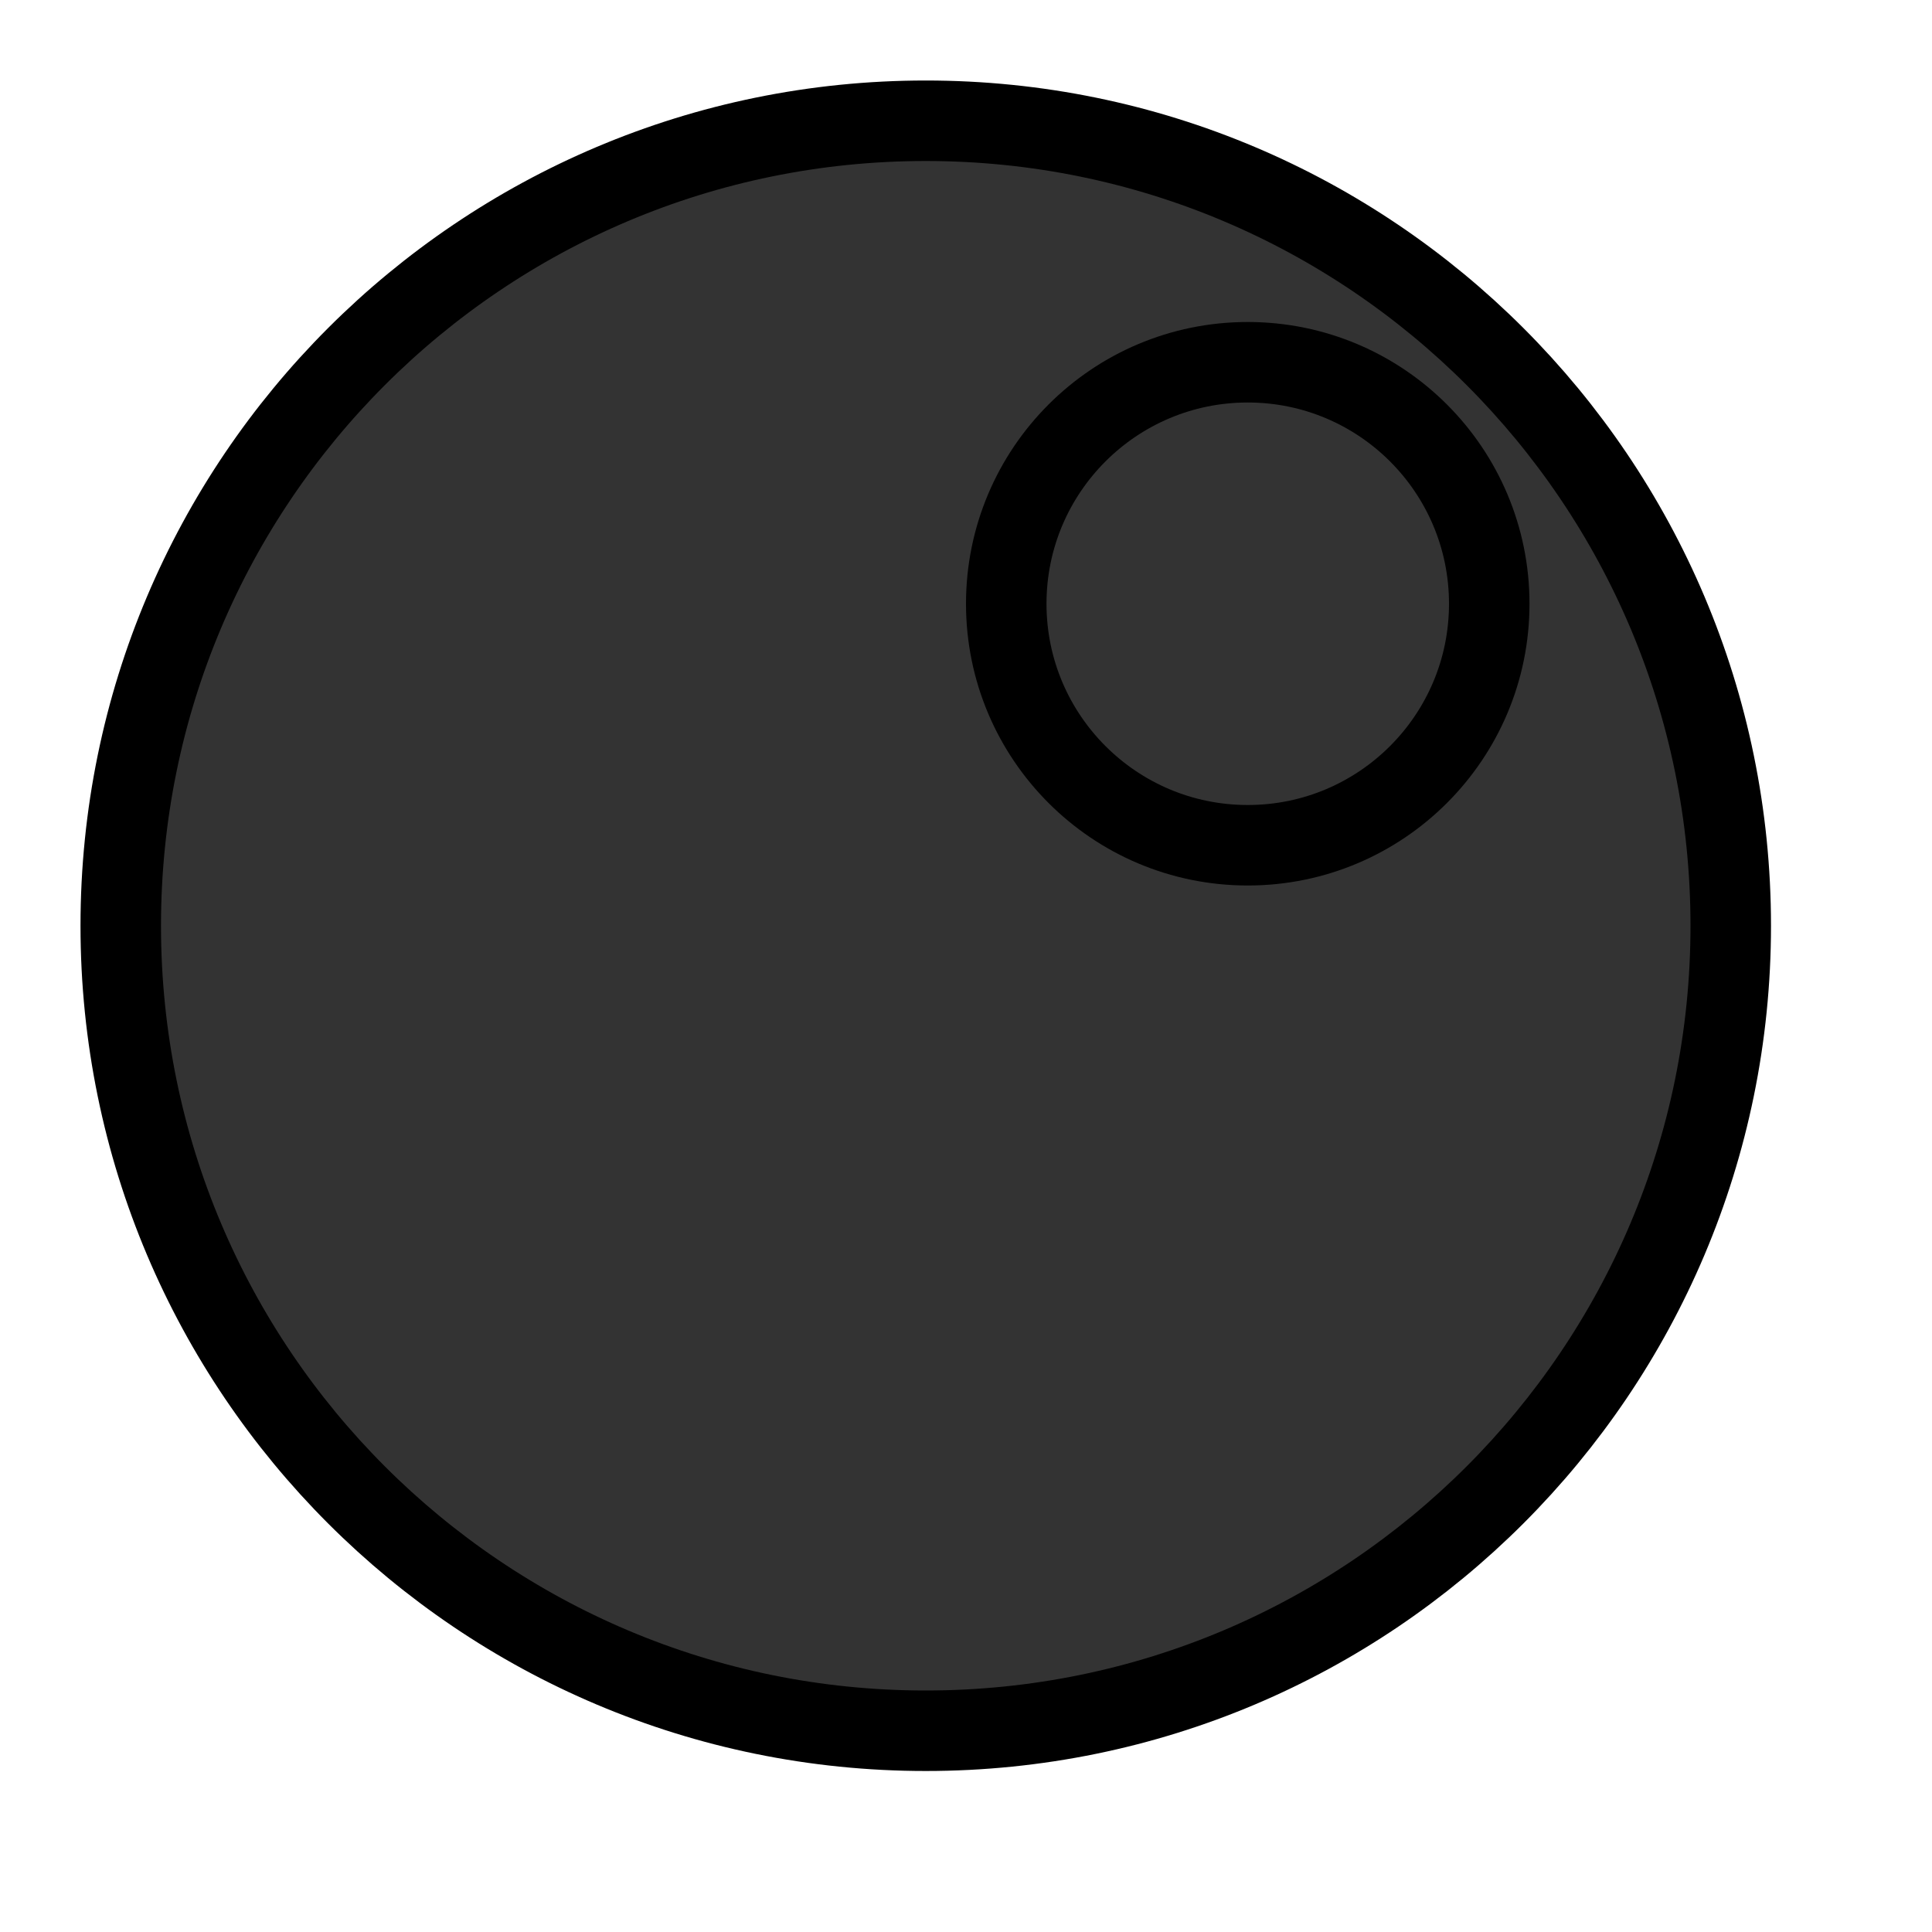
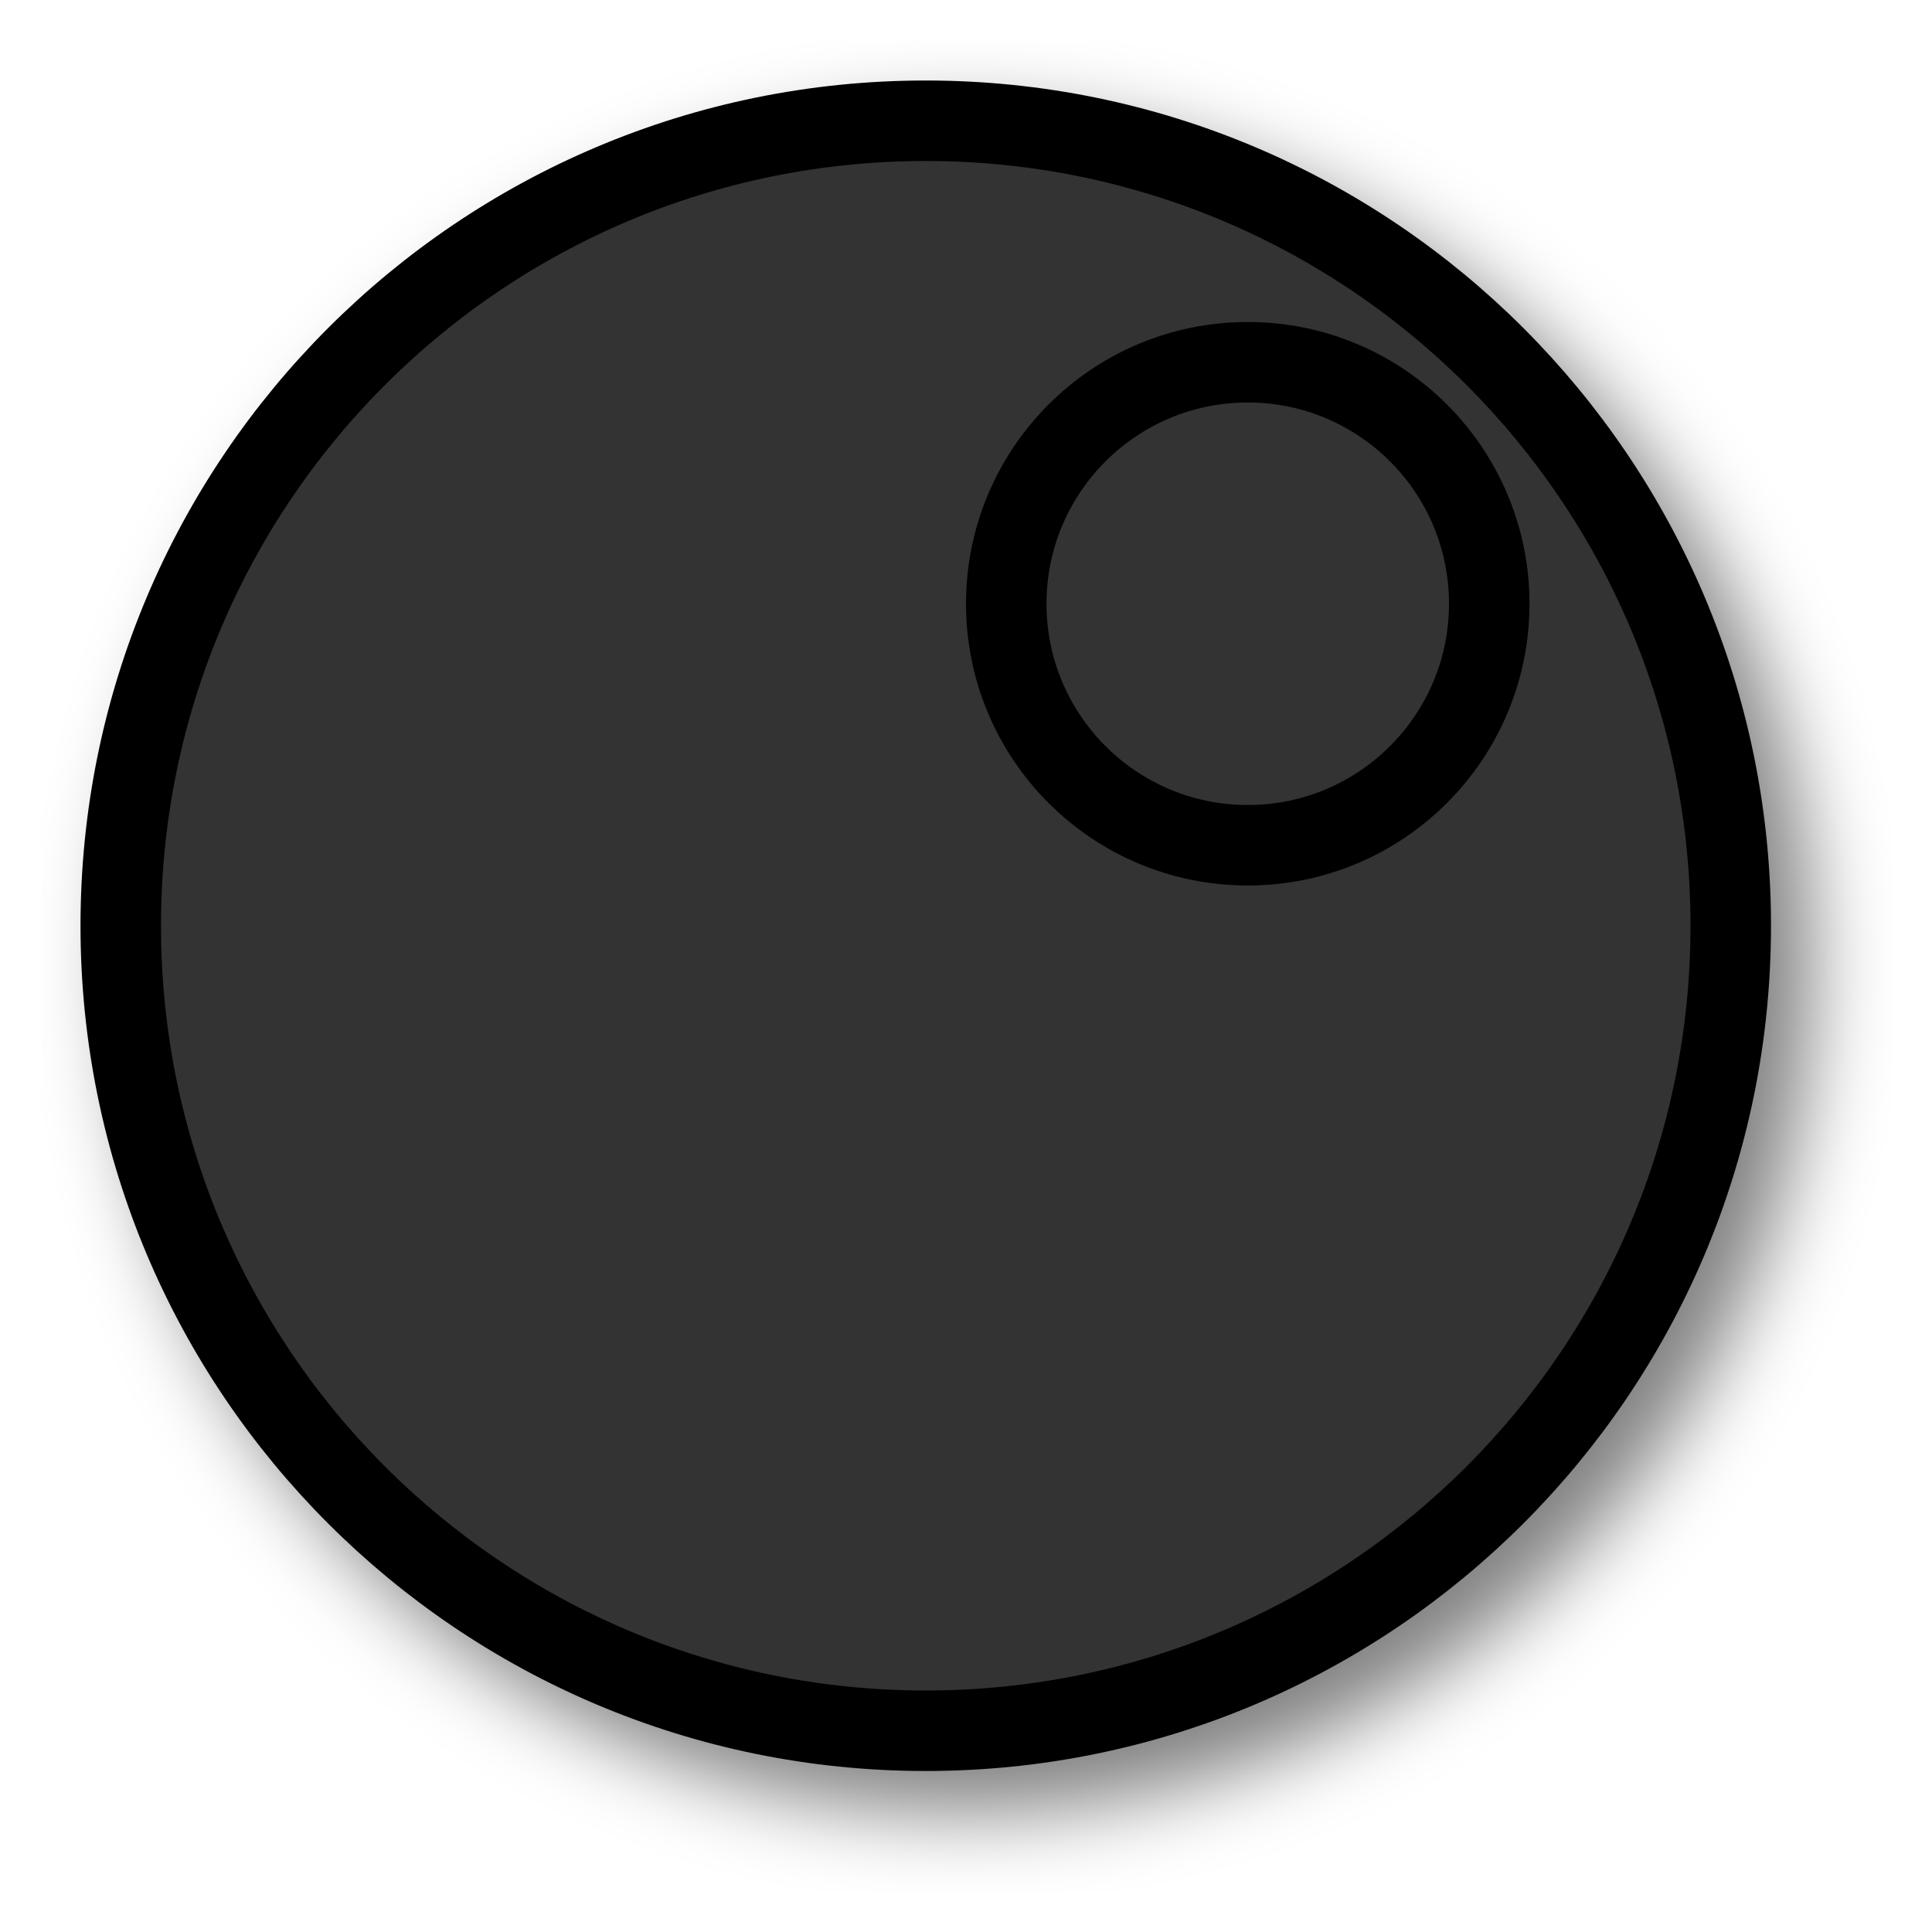
<svg xmlns="http://www.w3.org/2000/svg" version="1.1" xml:space="preserve" id="icon" width="48px" height="48px" viewBox="-23 -23 48 48" fill="hsl(  0,   0%,  20%)" stroke="hsl(  0,   0%,   0%)" stroke-width="2" stroke-linecap="round" stroke-linejoin="round">
  <defs>
- 
- 
+     <filter id="shadow" color-interpolation-filters="sRGB">
+       <feFlood result="black" flood-color="hsl(0, 0%, 0%)" flood-opacity="0.5" />
+       <feComposite result="cut-out" in="black" in2="SourceGraphic" operator="in" />
+       <feGaussianBlur result="blur" in="cut-out" stdDeviation="1" />
+       <feOffset result="offset" dx="1" dy="1" />
+       <feComposite result="final" in="SourceGraphic" in2="offset" operator="over" />
+     </filter>
  </defs>
-   <g id="background" filter="url(.common.svg#shadow)">
+   <g id="background" filter="url(#shadow)">
    <circle cx="0" cy="0" r="20" />
    <circle cx="8" cy="-8" r="6" />
  </g>
  <g id="foreground">


  </g>
</svg>
